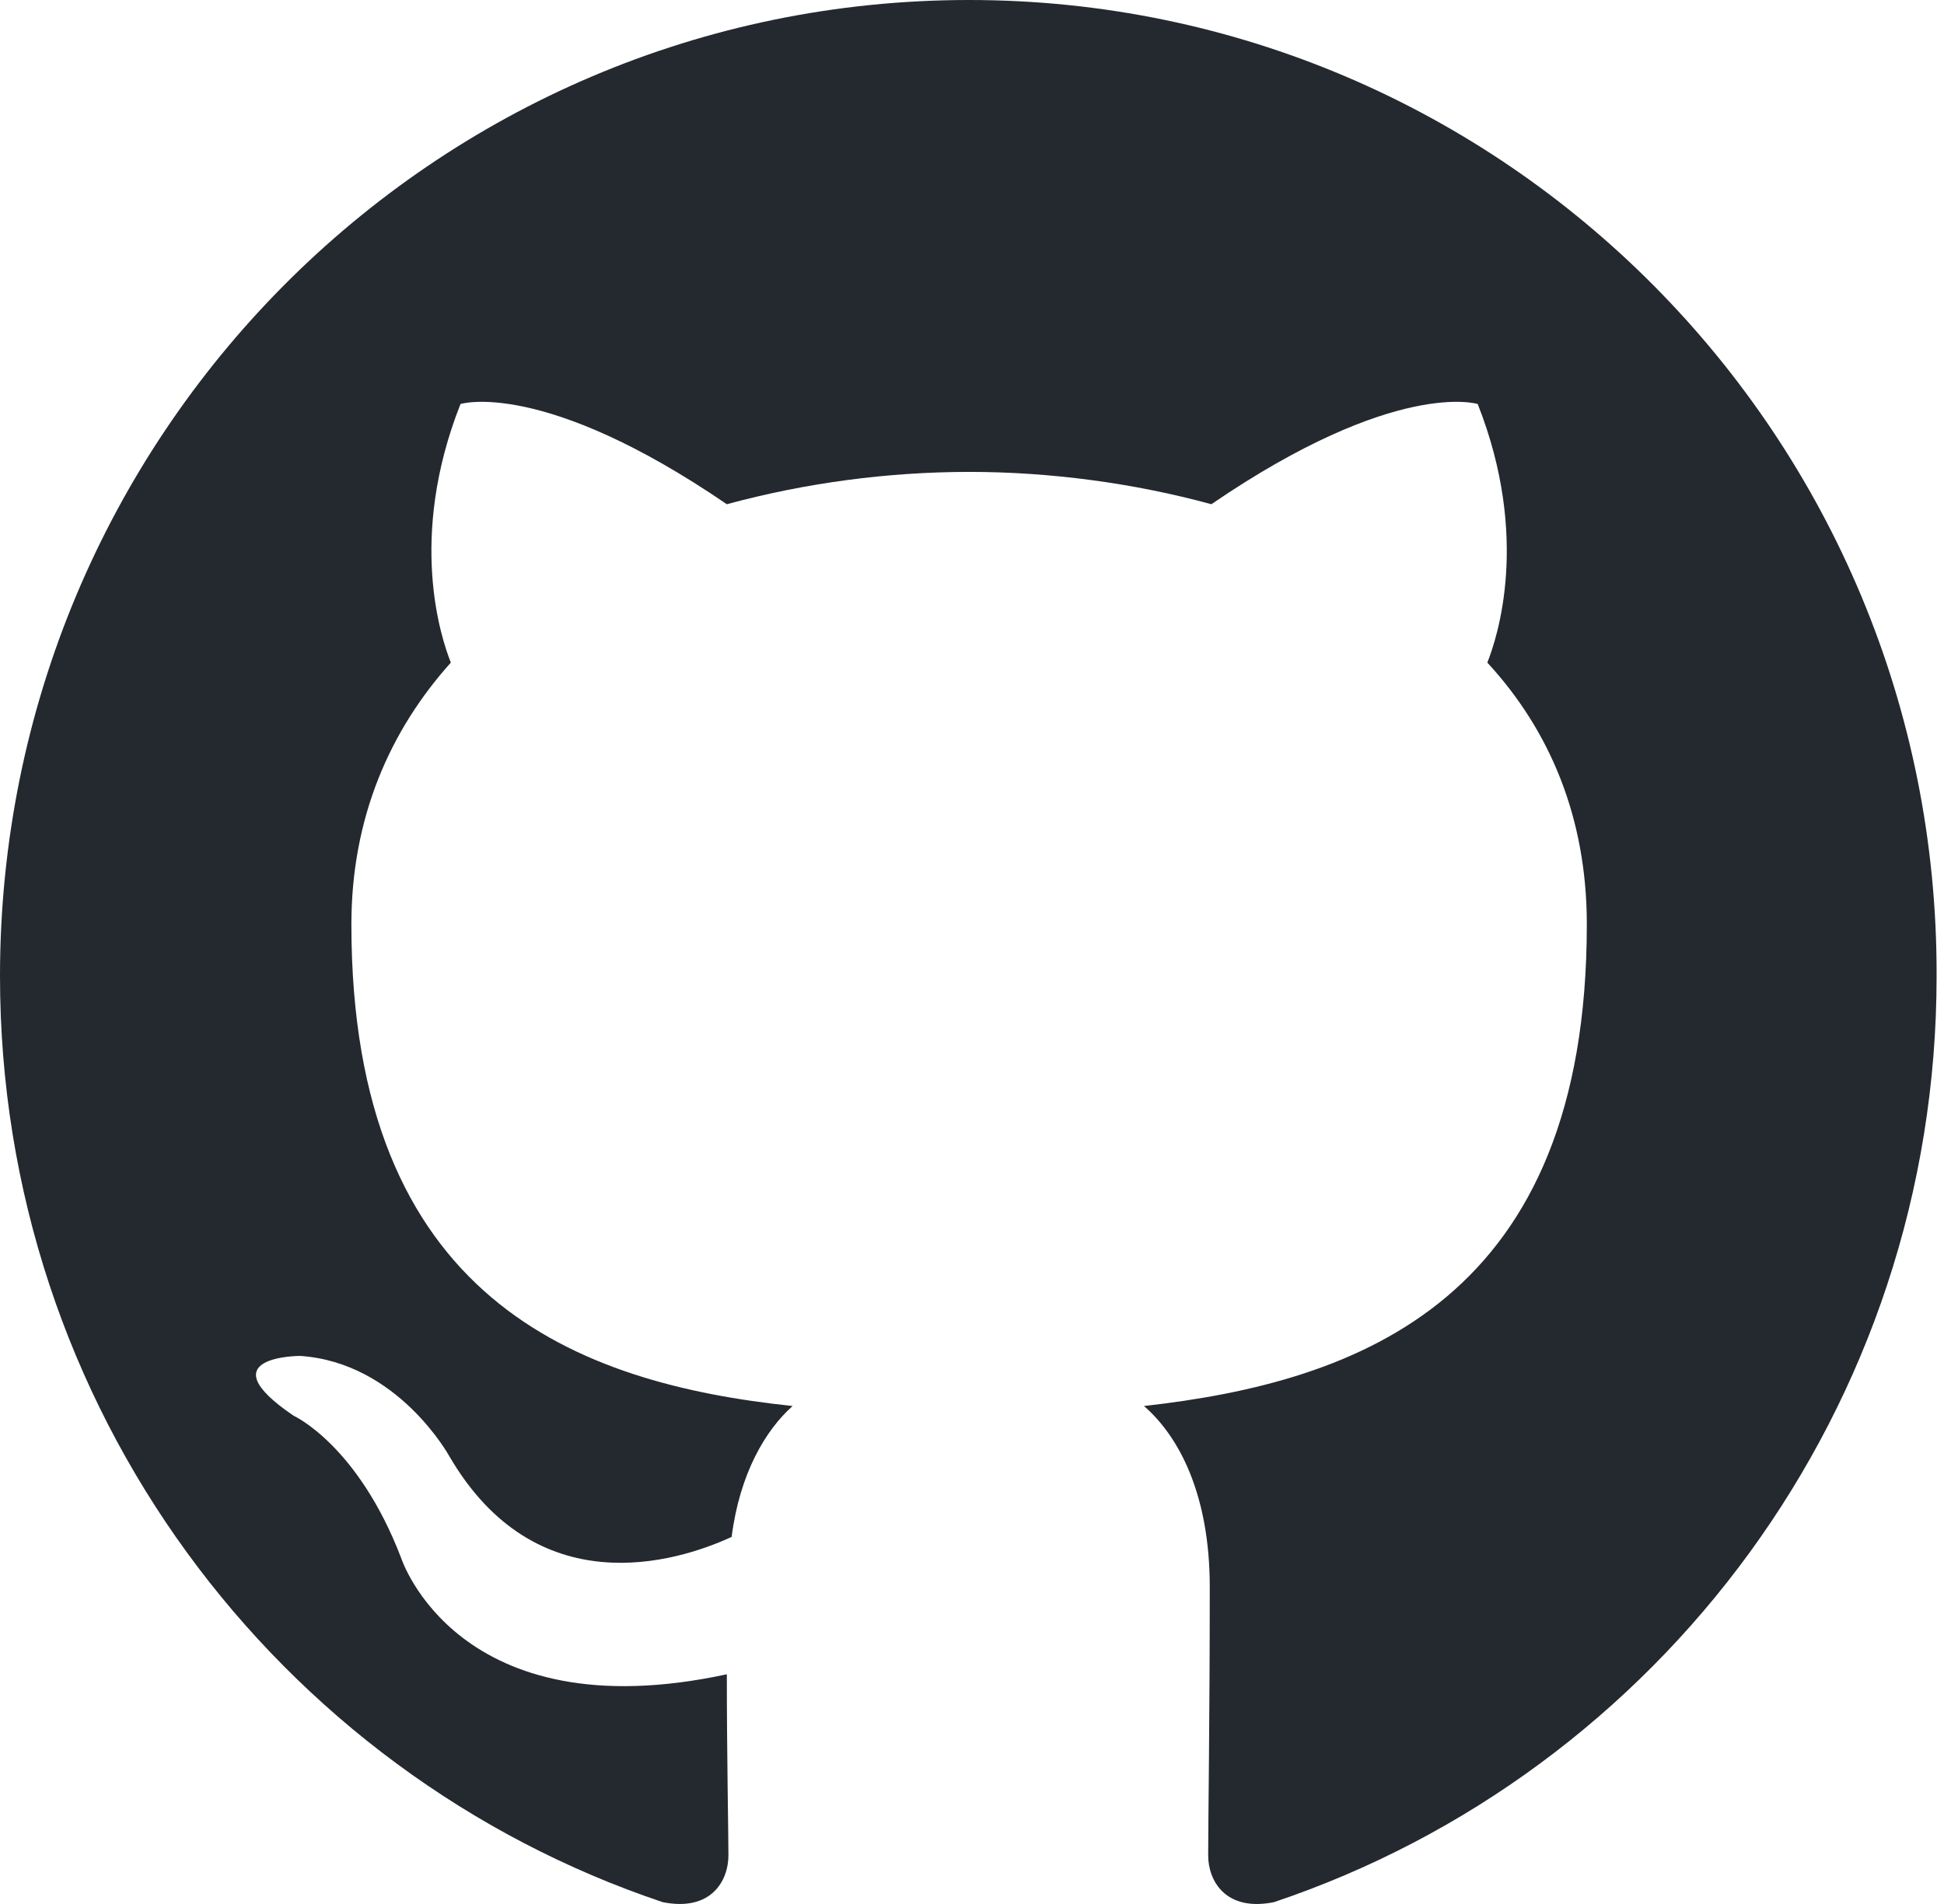
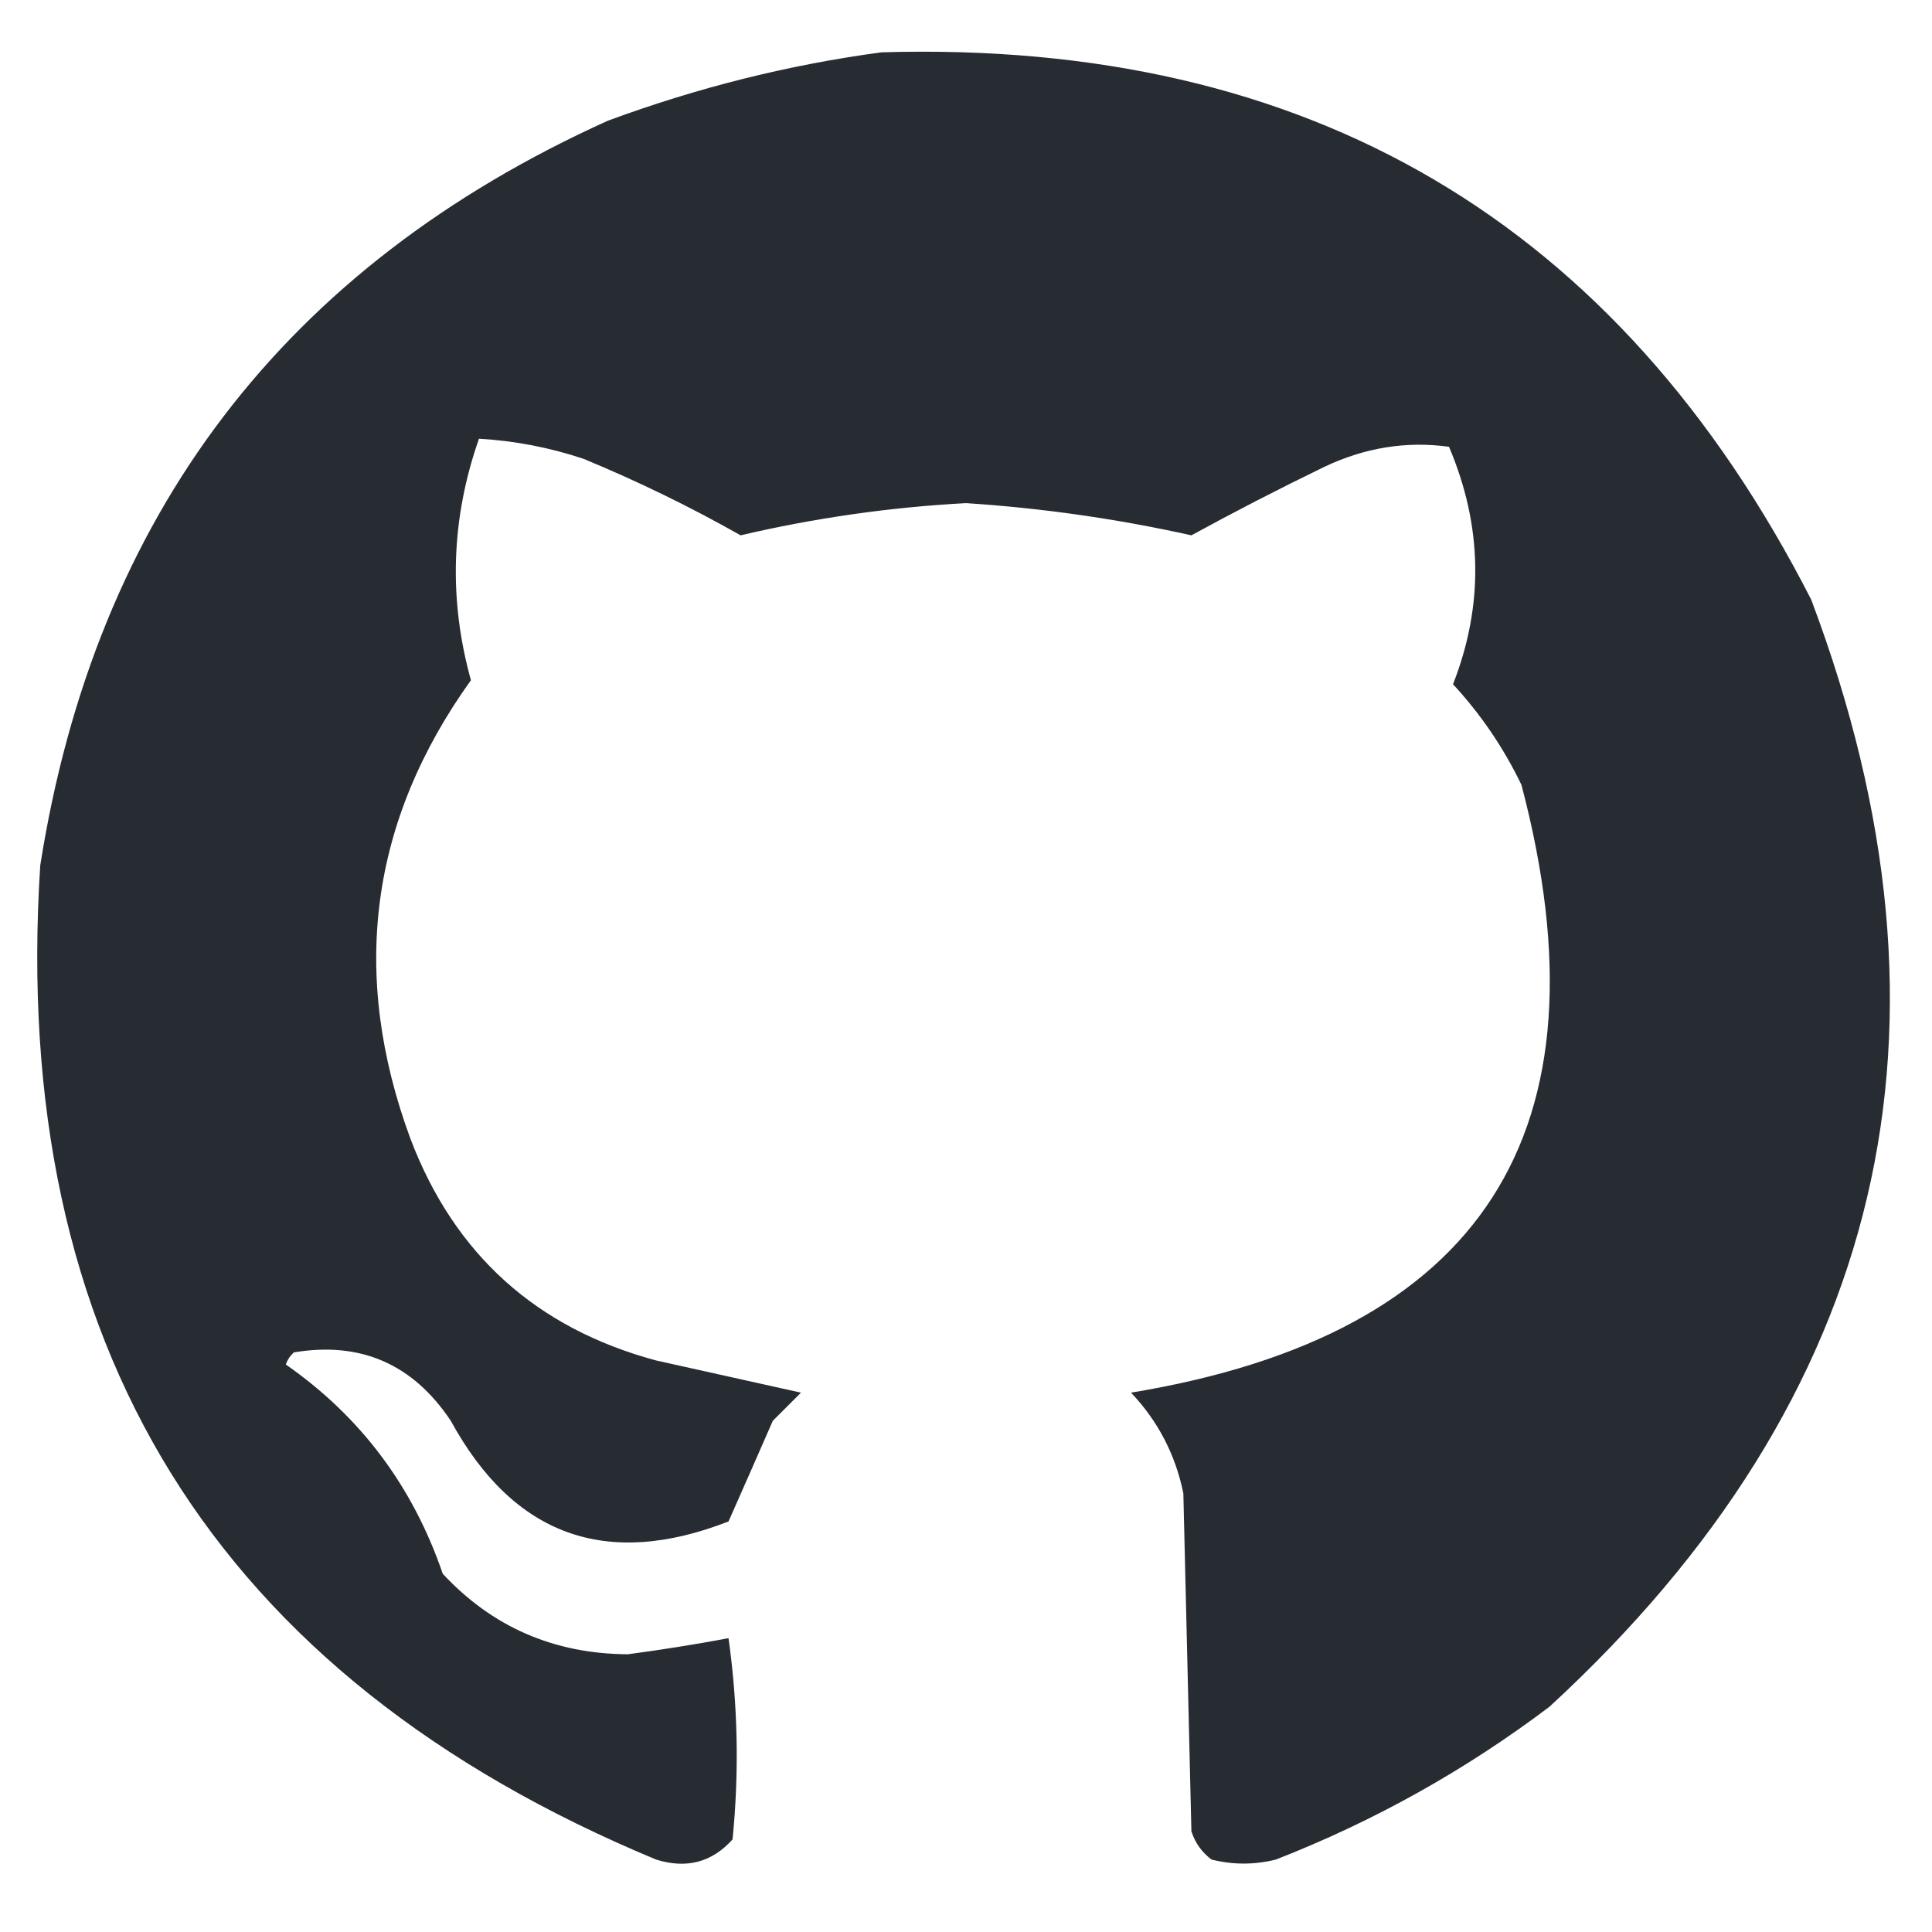
- <svg xmlns="http://www.w3.org/2000/svg" width="98" height="96">
-   <path fill-rule="evenodd" clip-rule="evenodd" d="M48.854 0C21.839 0 0 22 0 49.217c0 21.756 13.993 40.172 33.405 46.69 2.427.49 3.316-1.059 3.316-2.362 0-1.141-.08-5.052-.08-9.127-13.59 2.934-16.42-5.867-16.42-5.867-2.184-5.704-5.42-7.17-5.42-7.17-4.448-3.015.324-3.015.324-3.015 4.934.326 7.523 5.052 7.523 5.052 4.367 7.496 11.404 5.378 14.235 4.074.404-3.178 1.699-5.378 3.074-6.6-10.839-1.141-22.243-5.378-22.243-24.283 0-5.378 1.94-9.778 5.014-13.2-.485-1.222-2.184-6.275.486-13.038 0 0 4.125-1.304 13.426 5.052a46.97 46.97 0 0 1 12.214-1.63c4.125 0 8.33.571 12.213 1.63 9.302-6.356 13.427-5.052 13.427-5.052 2.67 6.763.97 11.816.485 13.038 3.155 3.422 5.015 7.822 5.015 13.2 0 18.905-11.404 23.06-22.324 24.283 1.78 1.548 3.316 4.481 3.316 9.126 0 6.6-.08 11.897-.08 13.526 0 1.304.89 2.853 3.316 2.364 19.412-6.52 33.405-24.935 33.405-46.691C97.707 22 75.788 0 48.854 0z" fill="#24292f" />
+ <svg xmlns="http://www.w3.org/2000/svg" version="1.1" width="240px" height="240px" style="shape-rendering:geometricPrecision; text-rendering:geometricPrecision; image-rendering:optimizeQuality; fill-rule:evenodd; clip-rule:evenodd">
+   <g>
+     <path style="opacity:0.983" fill="#24282f" d="M 109.5,6.5 C 162.535,4.92 201.035,27.587 225,74.5C 245.058,127.761 234.225,173.594 192.5,212C 182.072,219.882 170.739,226.216 158.5,231C 155.833,231.667 153.167,231.667 150.5,231C 149.299,230.097 148.465,228.931 148,227.5C 147.667,213.5 147.333,199.5 147,185.5C 146.016,180.699 143.85,176.532 140.5,173C 184.204,165.793 200.371,140.626 189,97.5C 186.785,92.9 183.952,88.734 180.5,85C 184.343,75.175 184.177,65.342 180,55.5C 174.711,54.77 169.544,55.603 164.5,58C 158.862,60.735 153.362,63.568 148,66.5C 138.769,64.449 129.436,63.115 120,62.5C 110.545,63.01 101.212,64.343 92,66.5C 85.758,62.963 79.258,59.797 72.5,57C 68.272,55.588 63.939,54.754 59.5,54.5C 56.032,64.391 55.699,74.391 58.5,84.5C 45.934,102.016 43.434,121.016 51,141.5C 56.461,155.825 66.628,164.991 81.5,169C 87.508,170.334 93.508,171.668 99.5,173C 98.333,174.167 97.167,175.333 96,176.5C 94.152,180.729 92.319,184.896 90.5,189C 75.299,194.934 63.799,190.767 56,176.5C 51.295,169.443 44.795,166.61 36.5,168C 36.043,168.414 35.709,168.914 35.5,169.5C 44.787,175.97 51.287,184.637 55,195.5C 61.152,202.113 68.819,205.447 78,205.5C 82.201,204.941 86.368,204.275 90.5,203.5C 91.665,211.813 91.832,220.147 91,228.5C 88.441,231.349 85.274,232.183 81.5,231C 26.672,208.205 1.171,167.038 5,107.5C 11.858,63.976 35.358,33.143 75.5,15C 86.659,10.877 97.992,8.044 109.5,6.5 Z" />
+   </g>
</svg>
